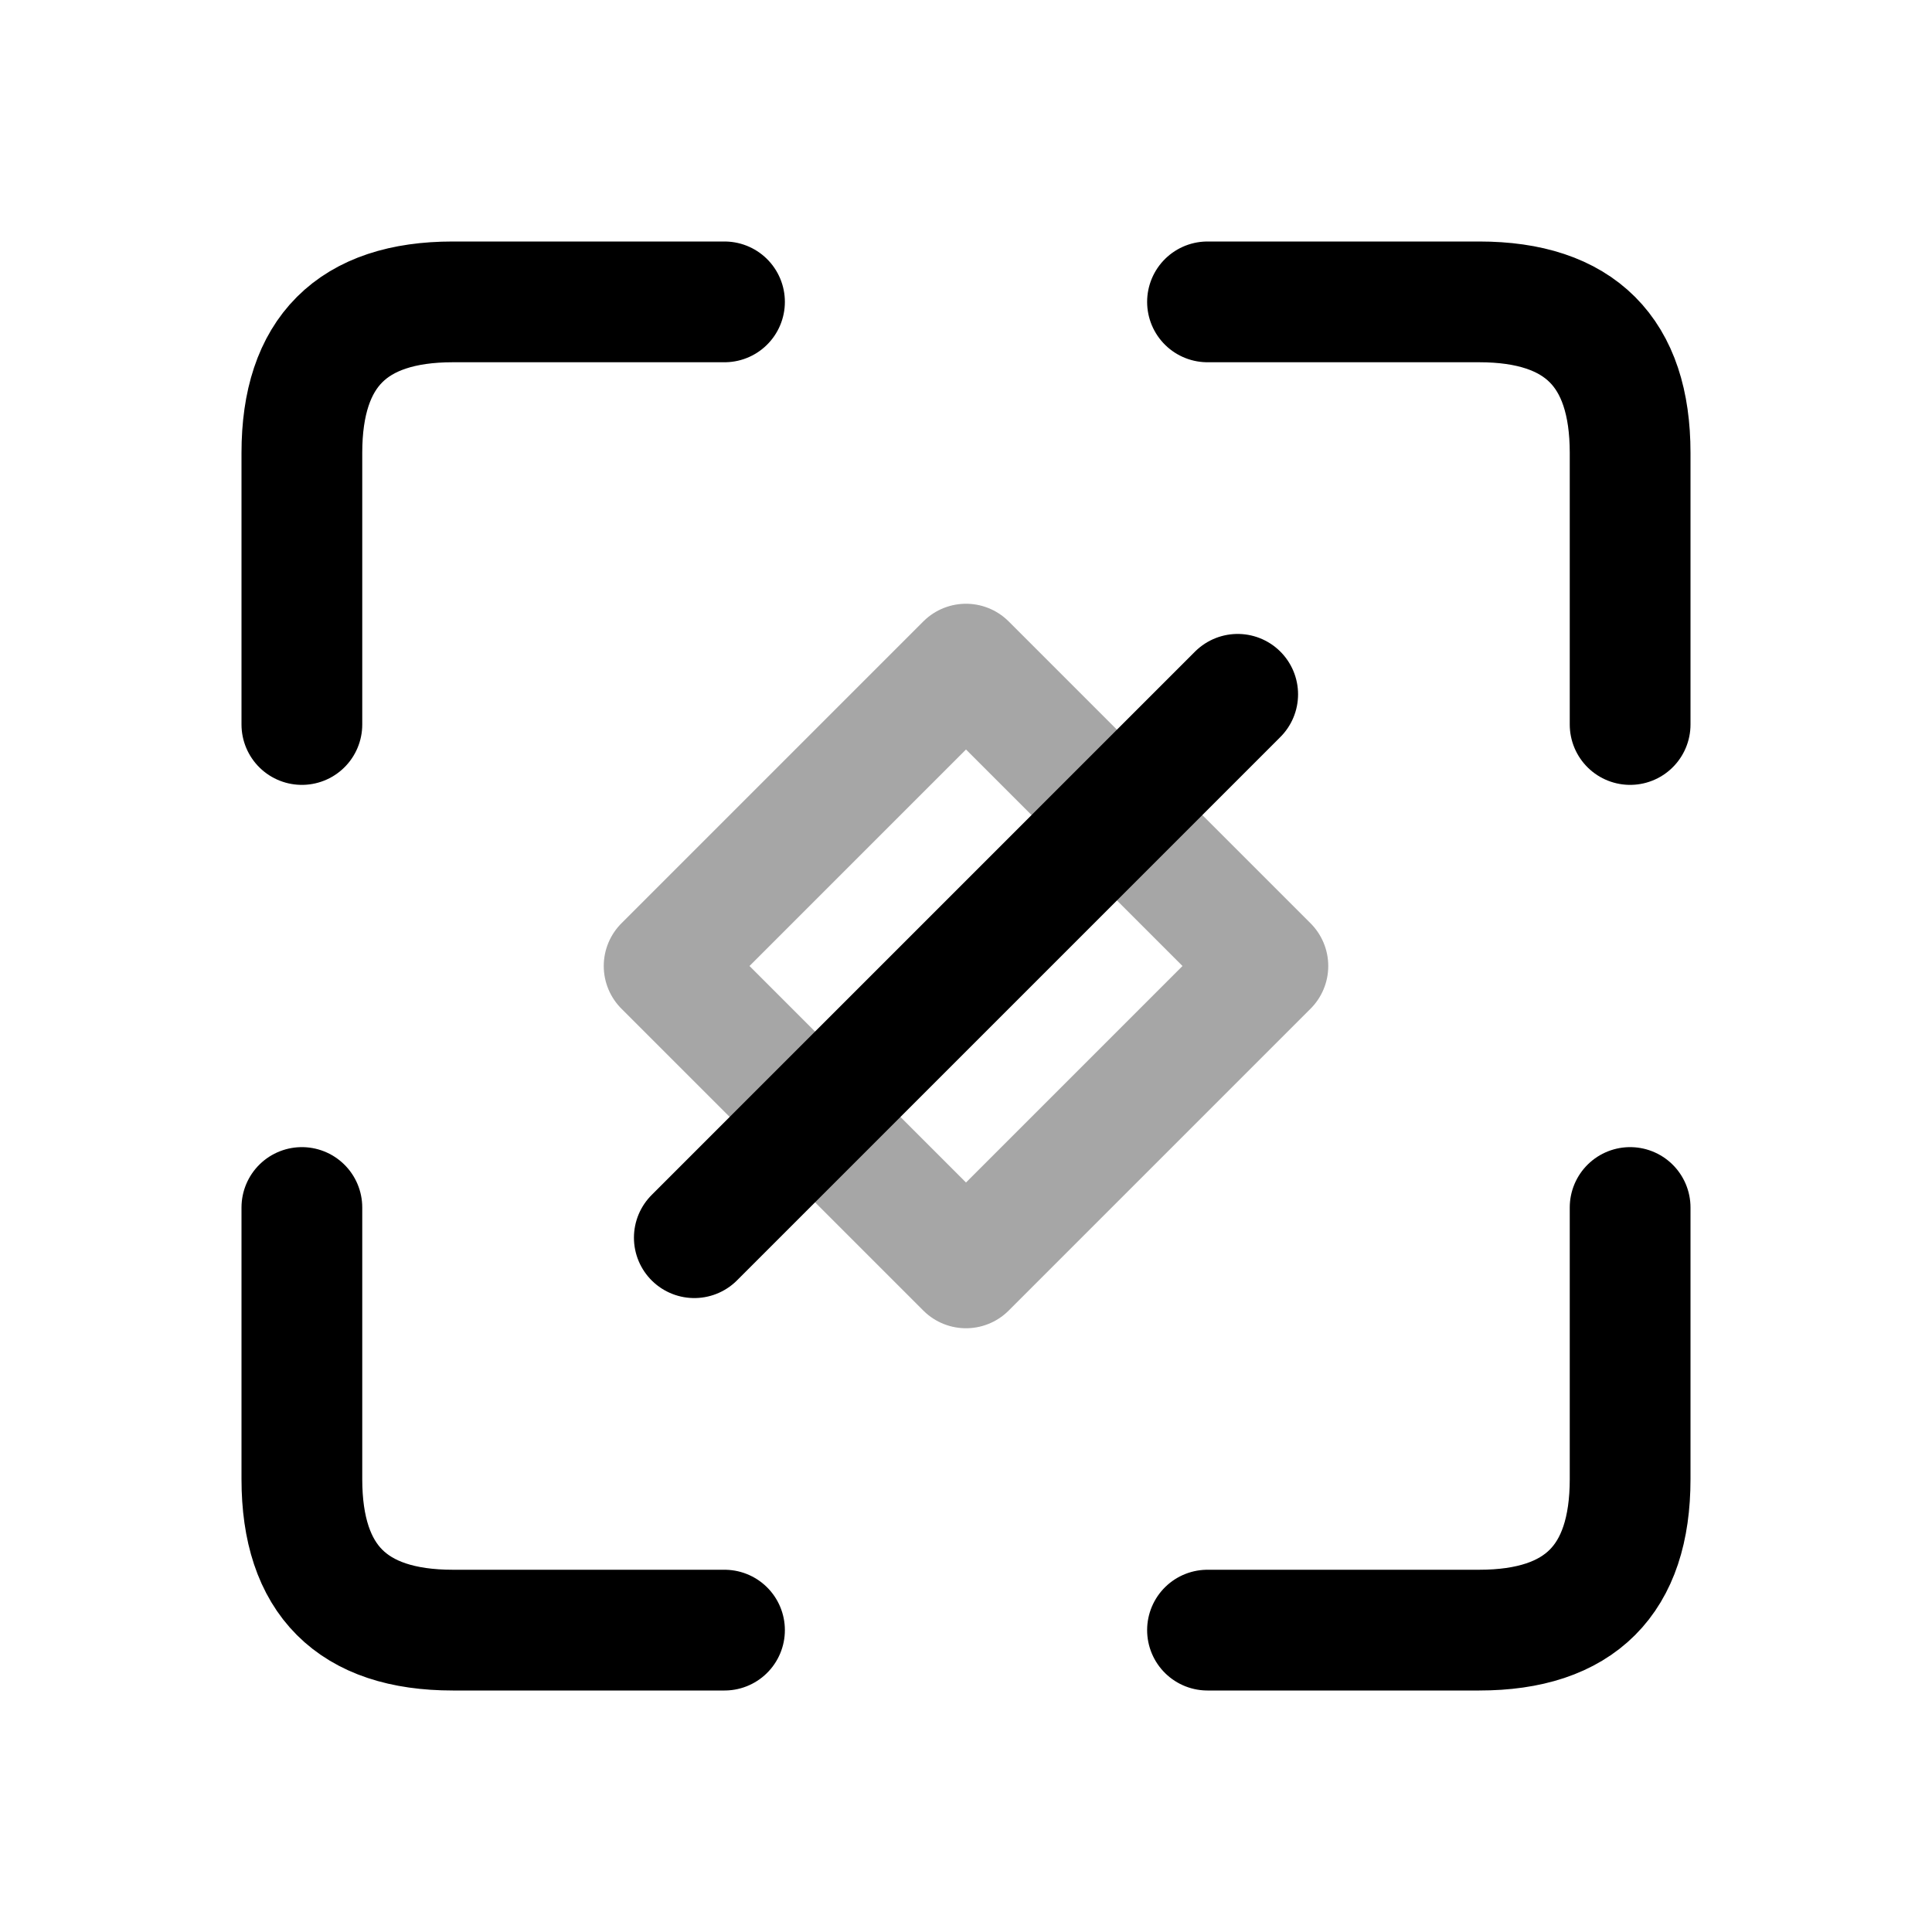
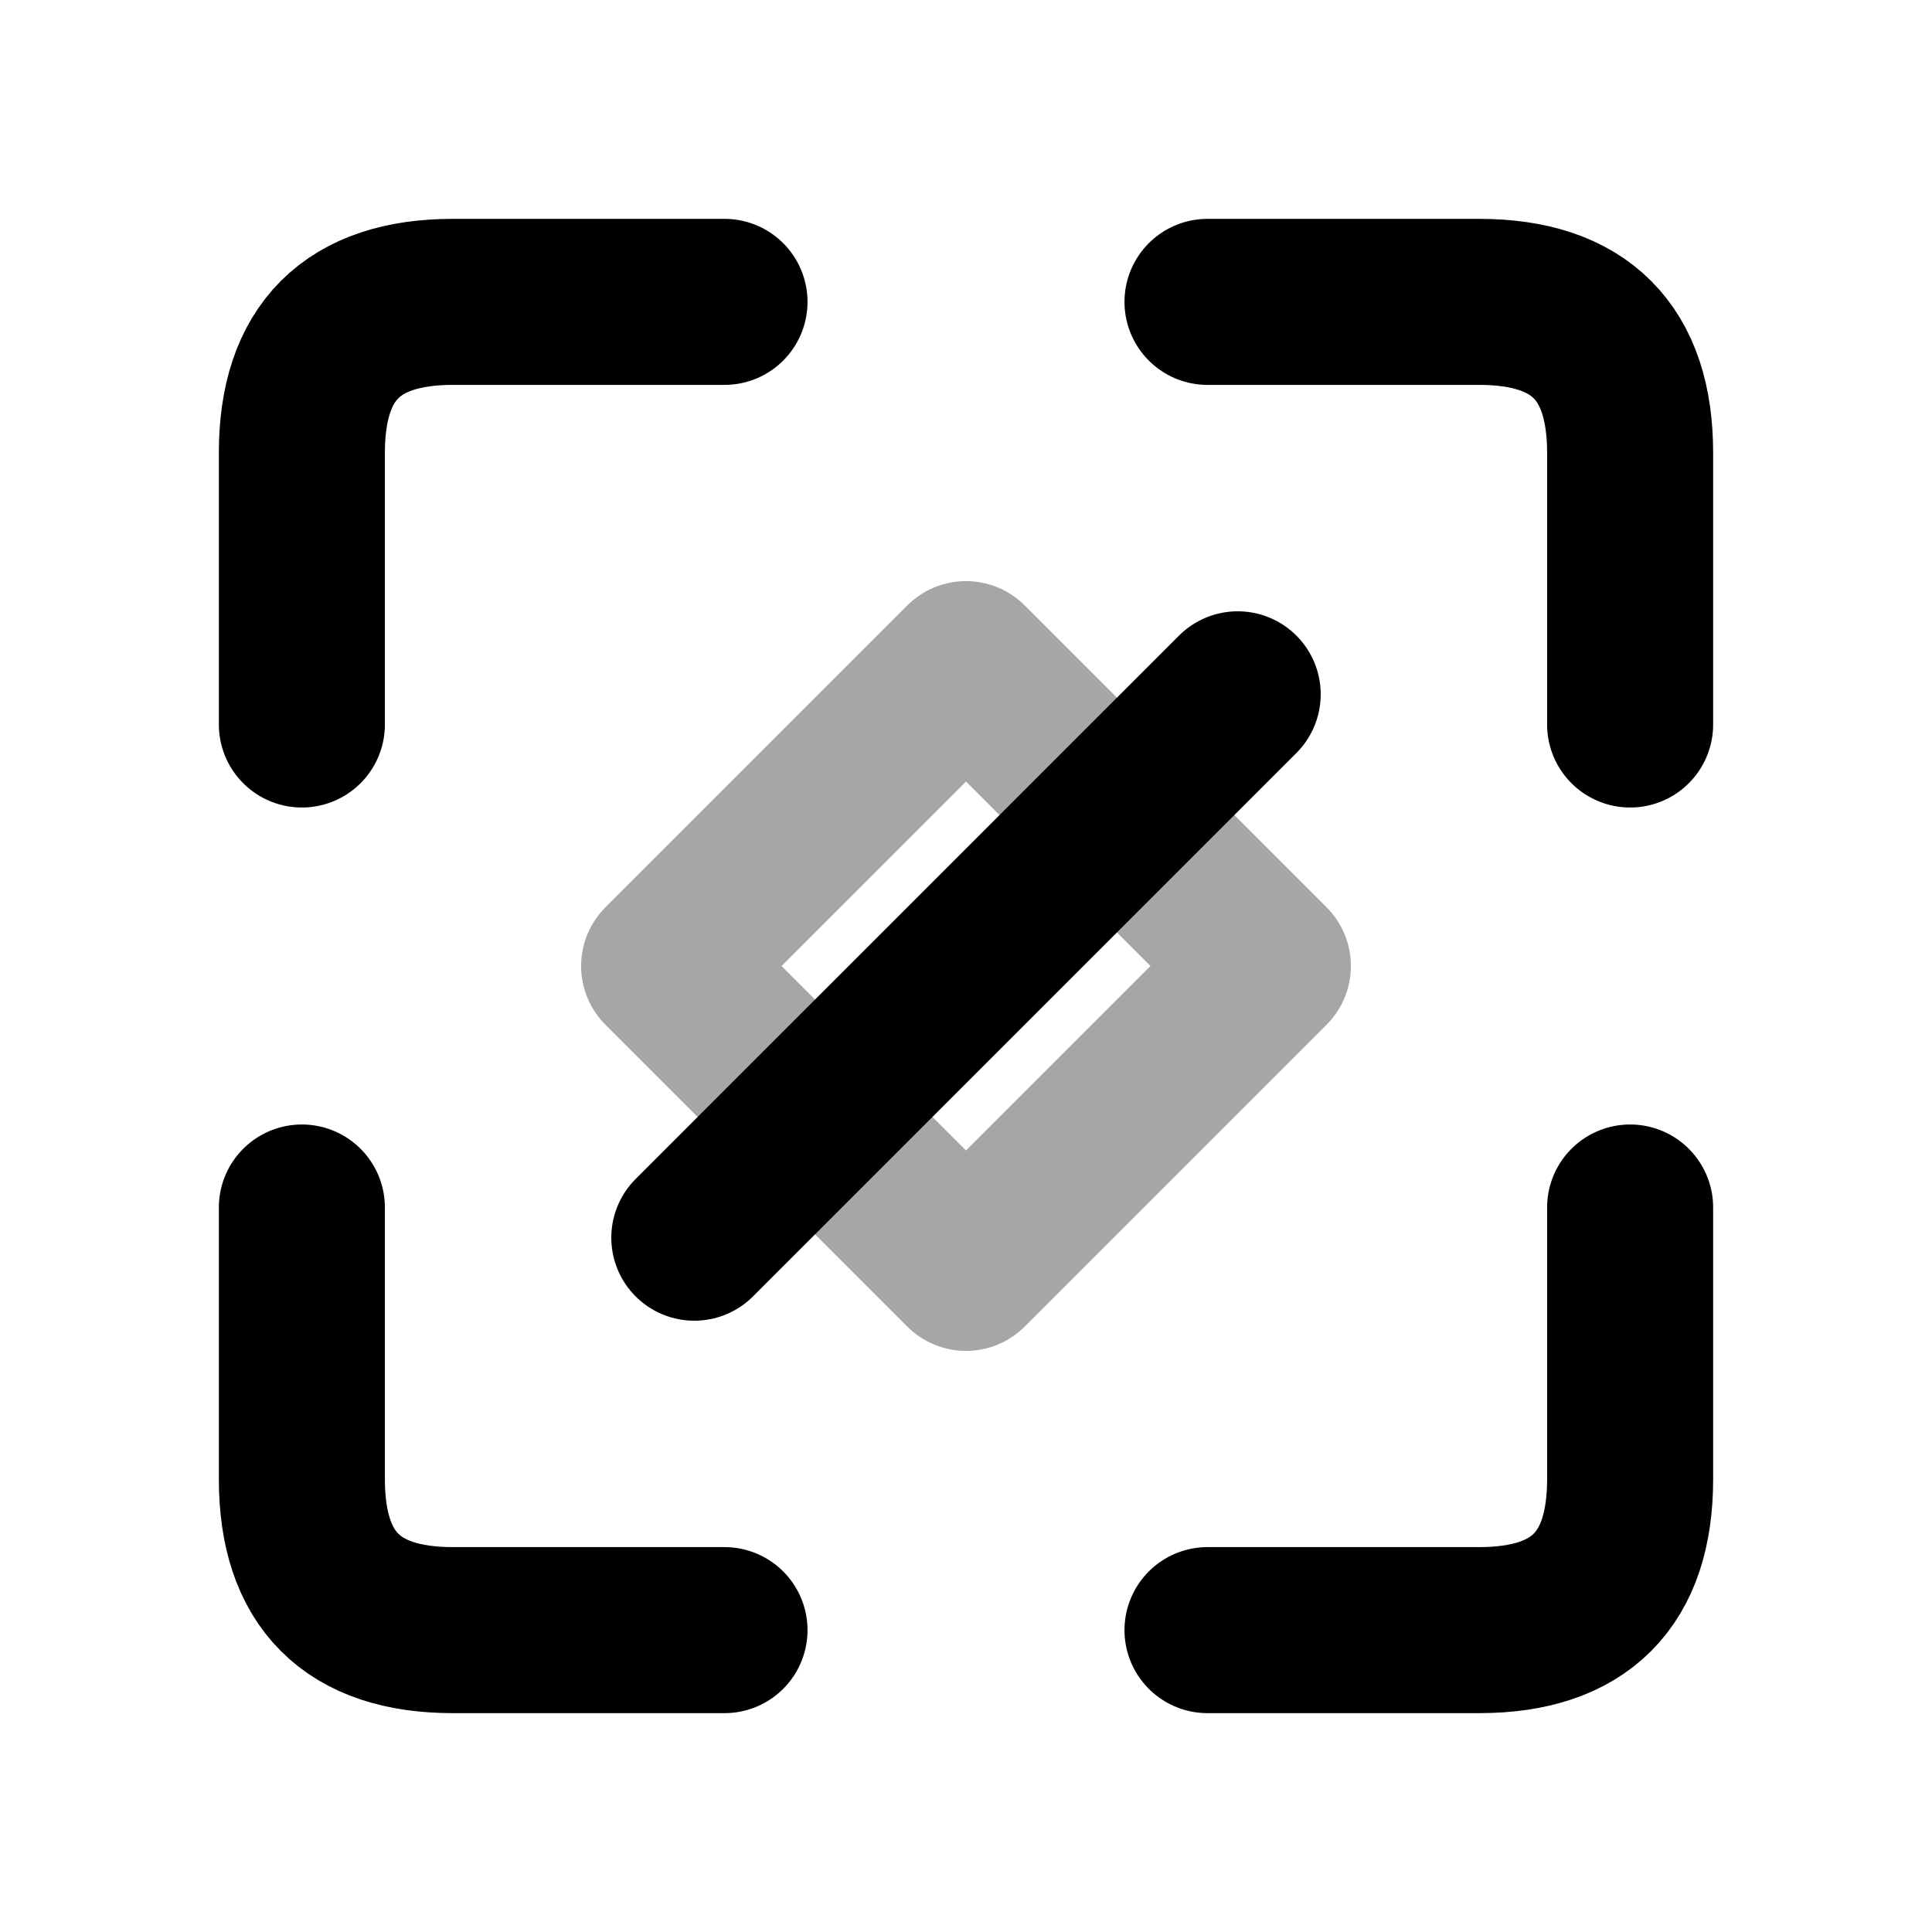
- <svg xmlns="http://www.w3.org/2000/svg" viewBox="0 0 64 64" fill="none" stroke="currentColor" stroke-width="4" stroke-linecap="round" stroke-linejoin="round">
+ <svg xmlns="http://www.w3.org/2000/svg" viewBox="0 0 64 64" fill="none" stroke="currentColor" stroke-width="5.5" stroke-linecap="round" stroke-linejoin="round">
  <path d="M24 10H15Q10 10 10 15V24 M40 10H49Q54 10 54 15V24 M10 40V49Q10 54 15 54H24 M54 40V49Q54 54 49 54H40" />
  <path d="M32 22 42 32 32 42 22 32Z" opacity="0.35" />
  <path d="M23 41 41 23" />
</svg>
